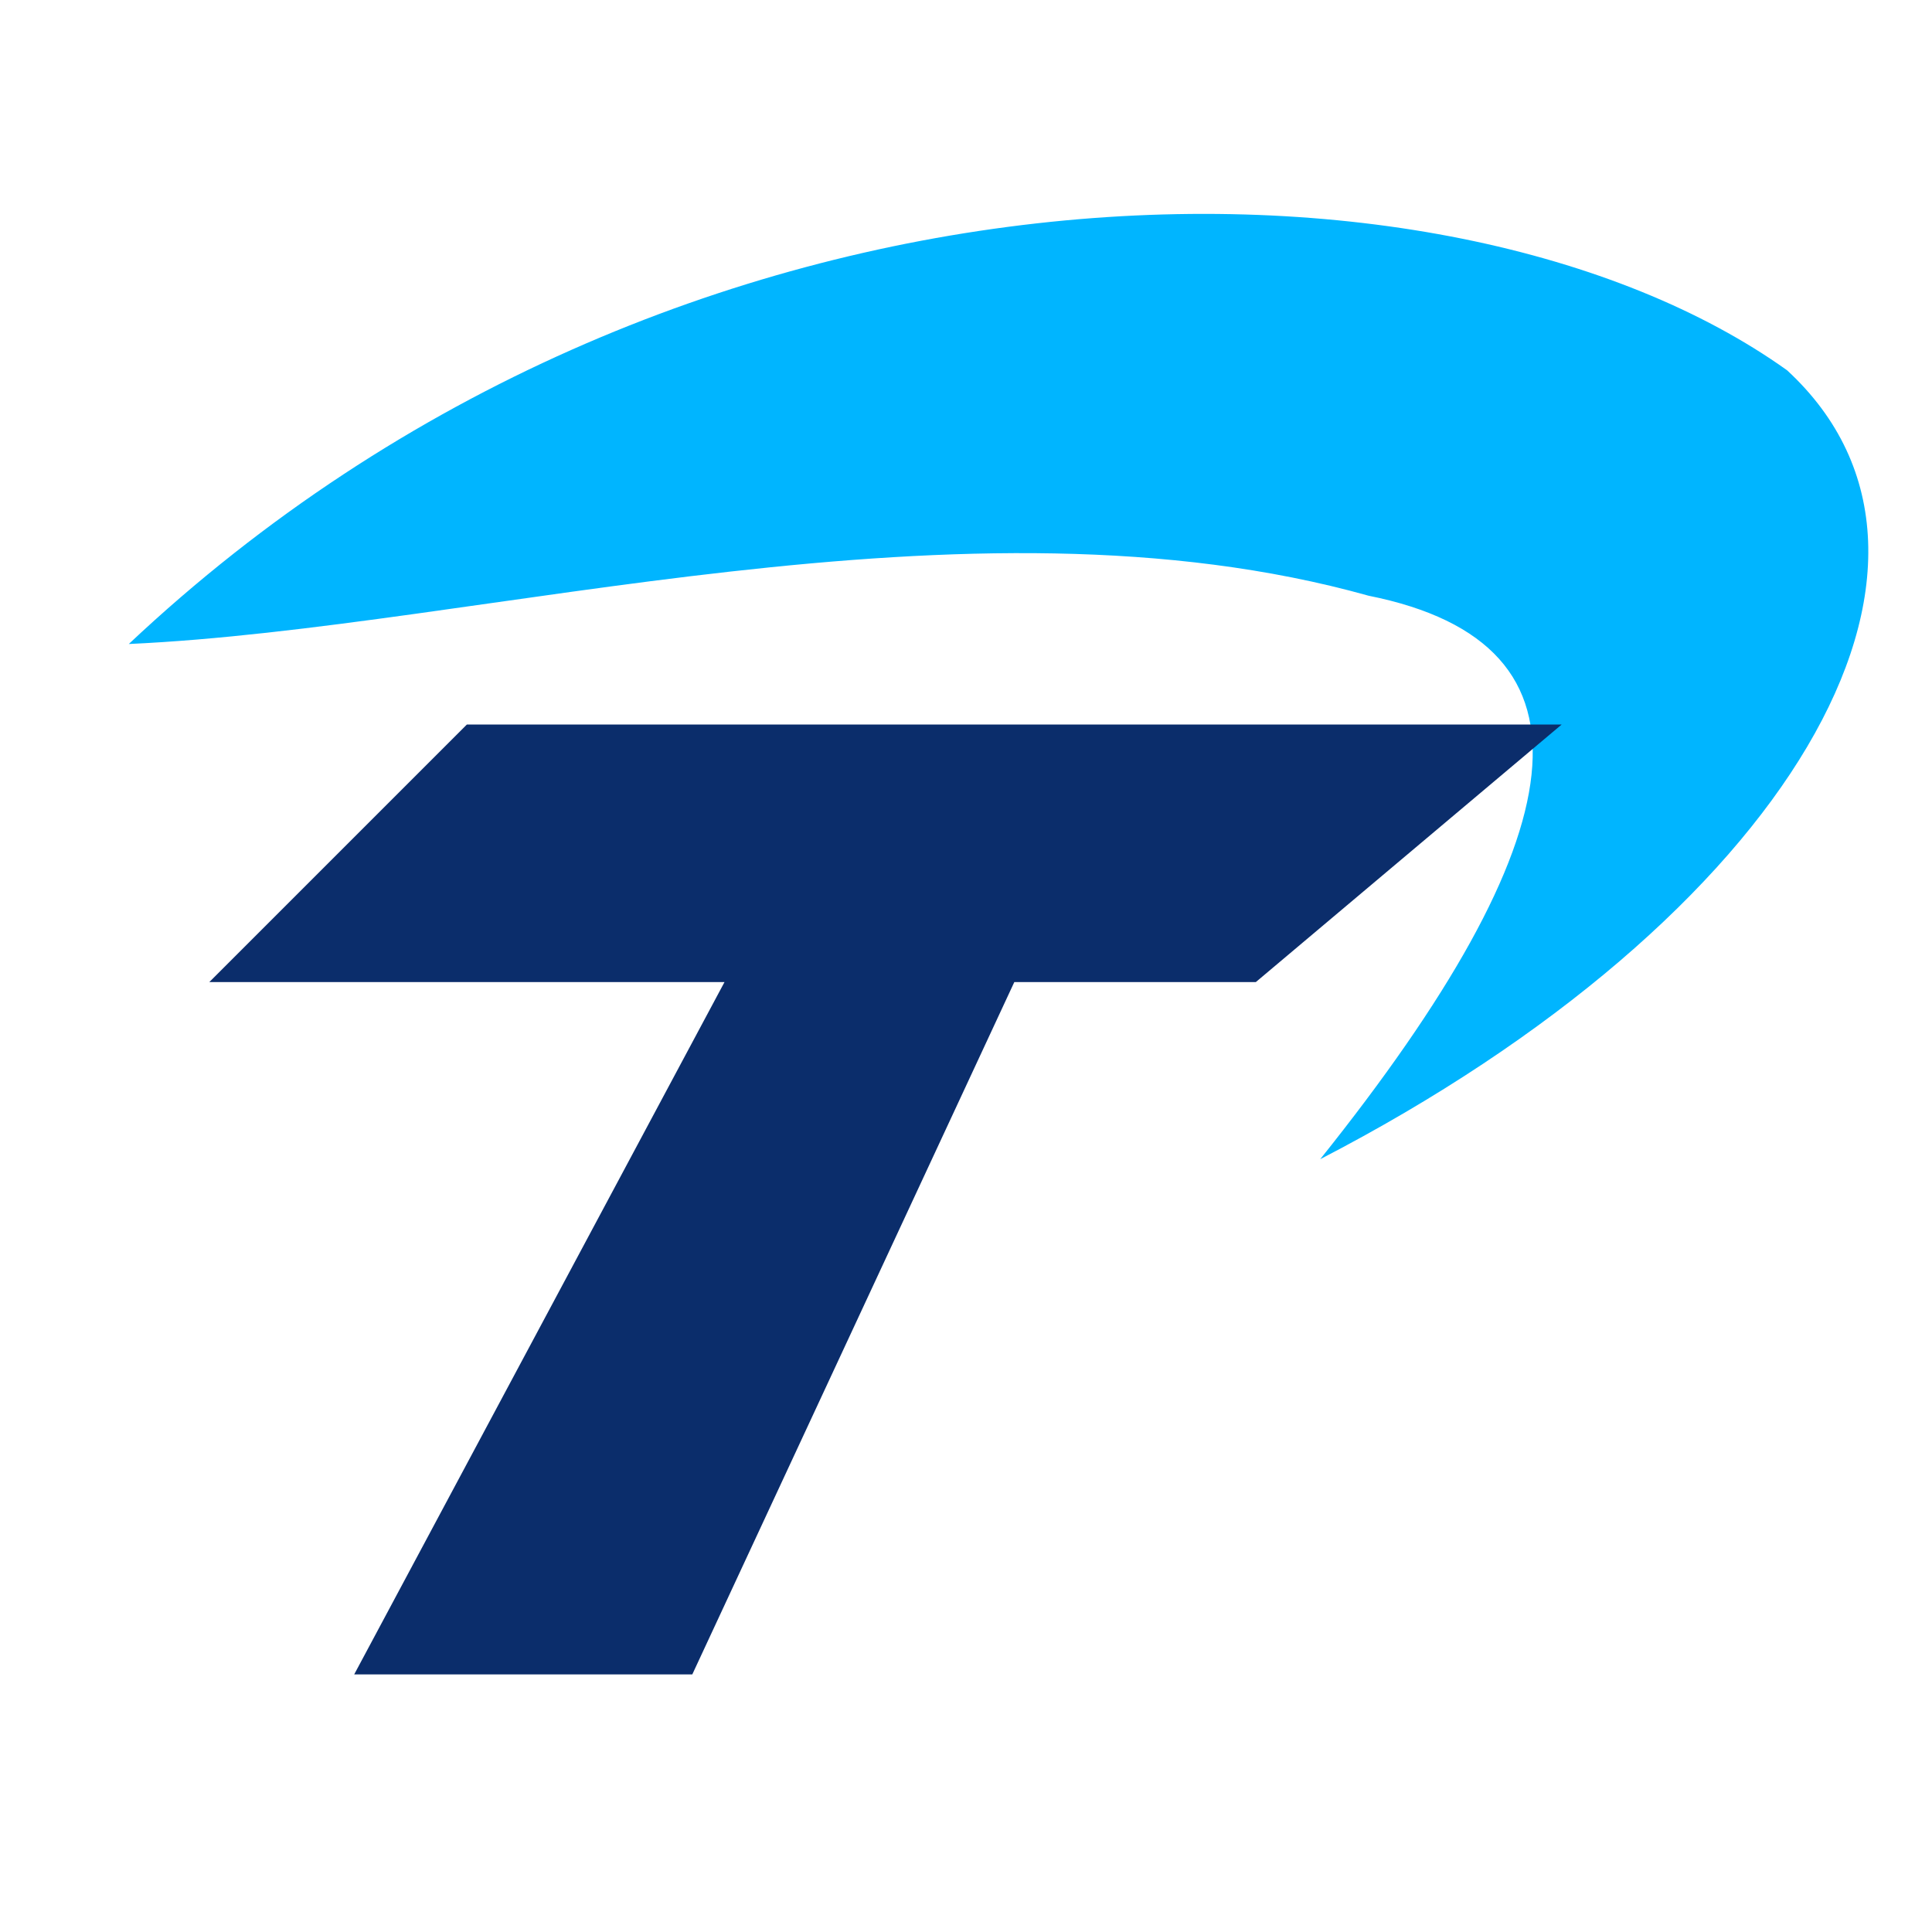
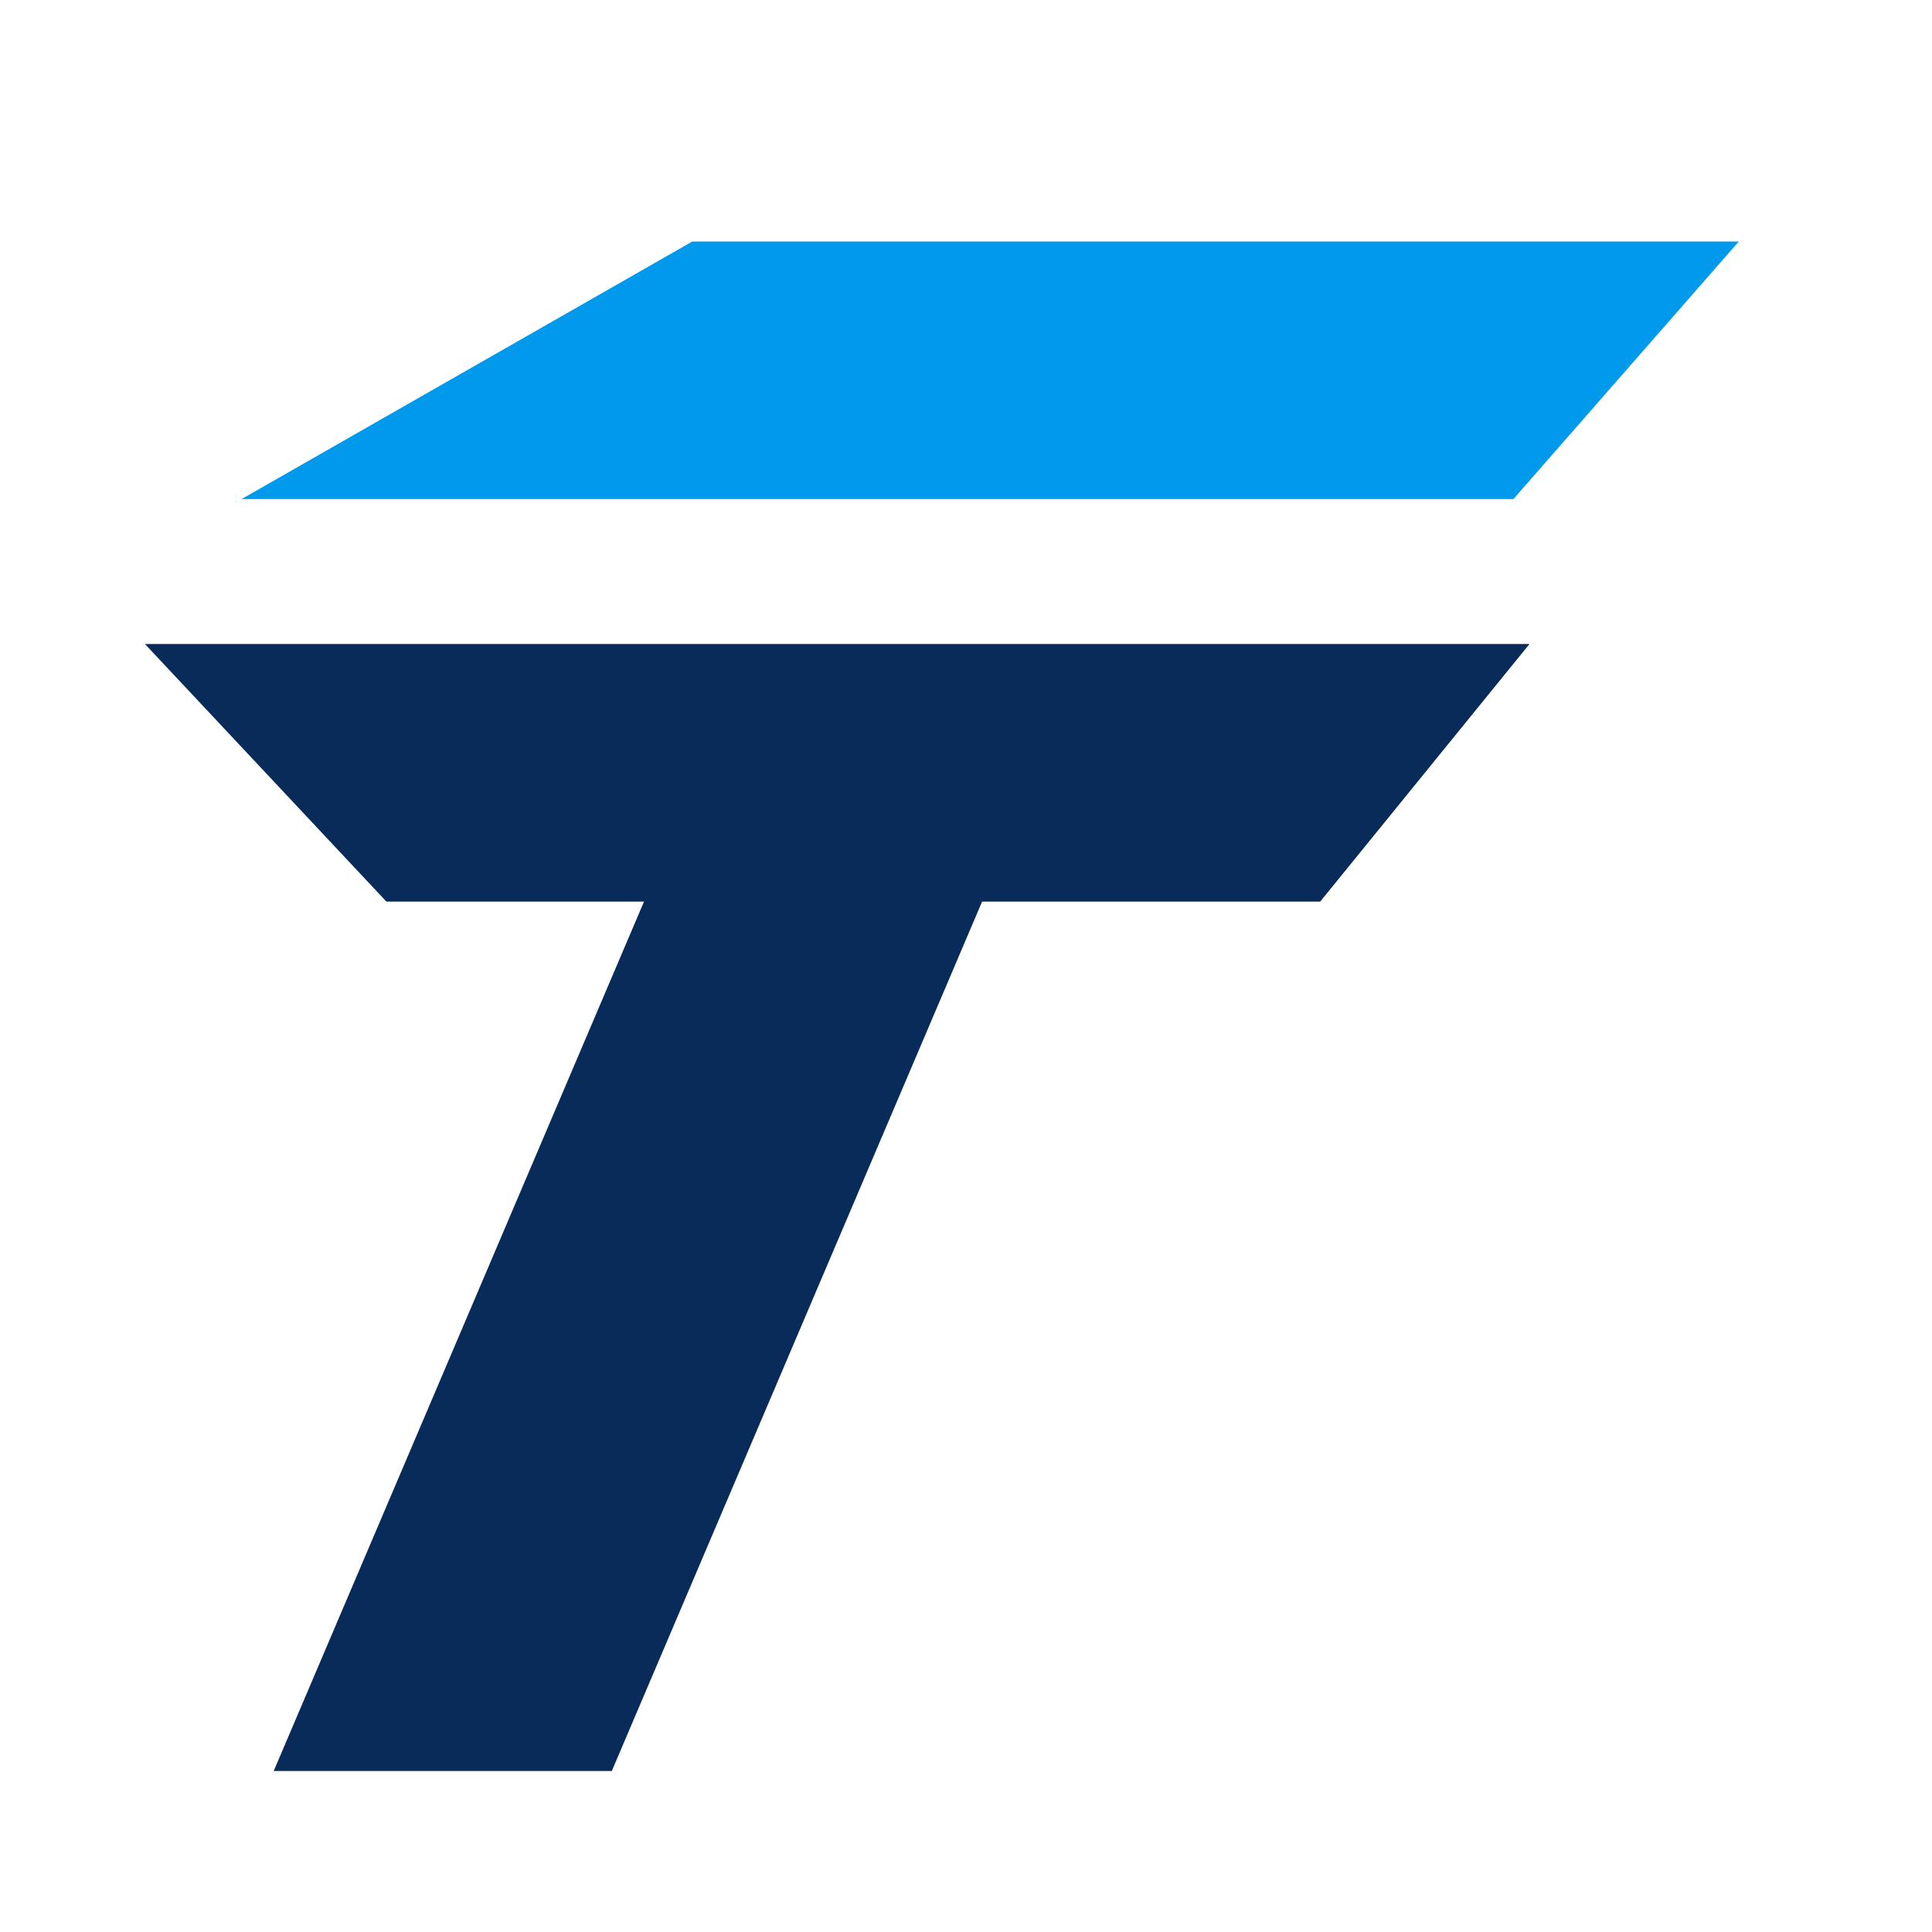
- <svg xmlns="http://www.w3.org/2000/svg" viewBox="0 0 120 120">
-   <path fill="#00B5FF" d="M8 40C42 8 90 8 111 23c13 12 0 34-29 49 16-20 18-32 3-35C60 30 30 39 8 40Z" />
-   <path fill="#0B2D6B" d="M29 45h68L78 61H63l-20 43H22l23-43H13Z" />
+ <svg xmlns="http://www.w3.org/2000/svg" viewBox="0 0 120 120" role="img" aria-labelledby="title">
+   <path fill="#0099EB" d="M15 31 43 15h65L94 31Z" />
+   <path fill="#092B59" d="M9 40h86L82 56H61L38 110H17l23-54H24Z" />
</svg>
